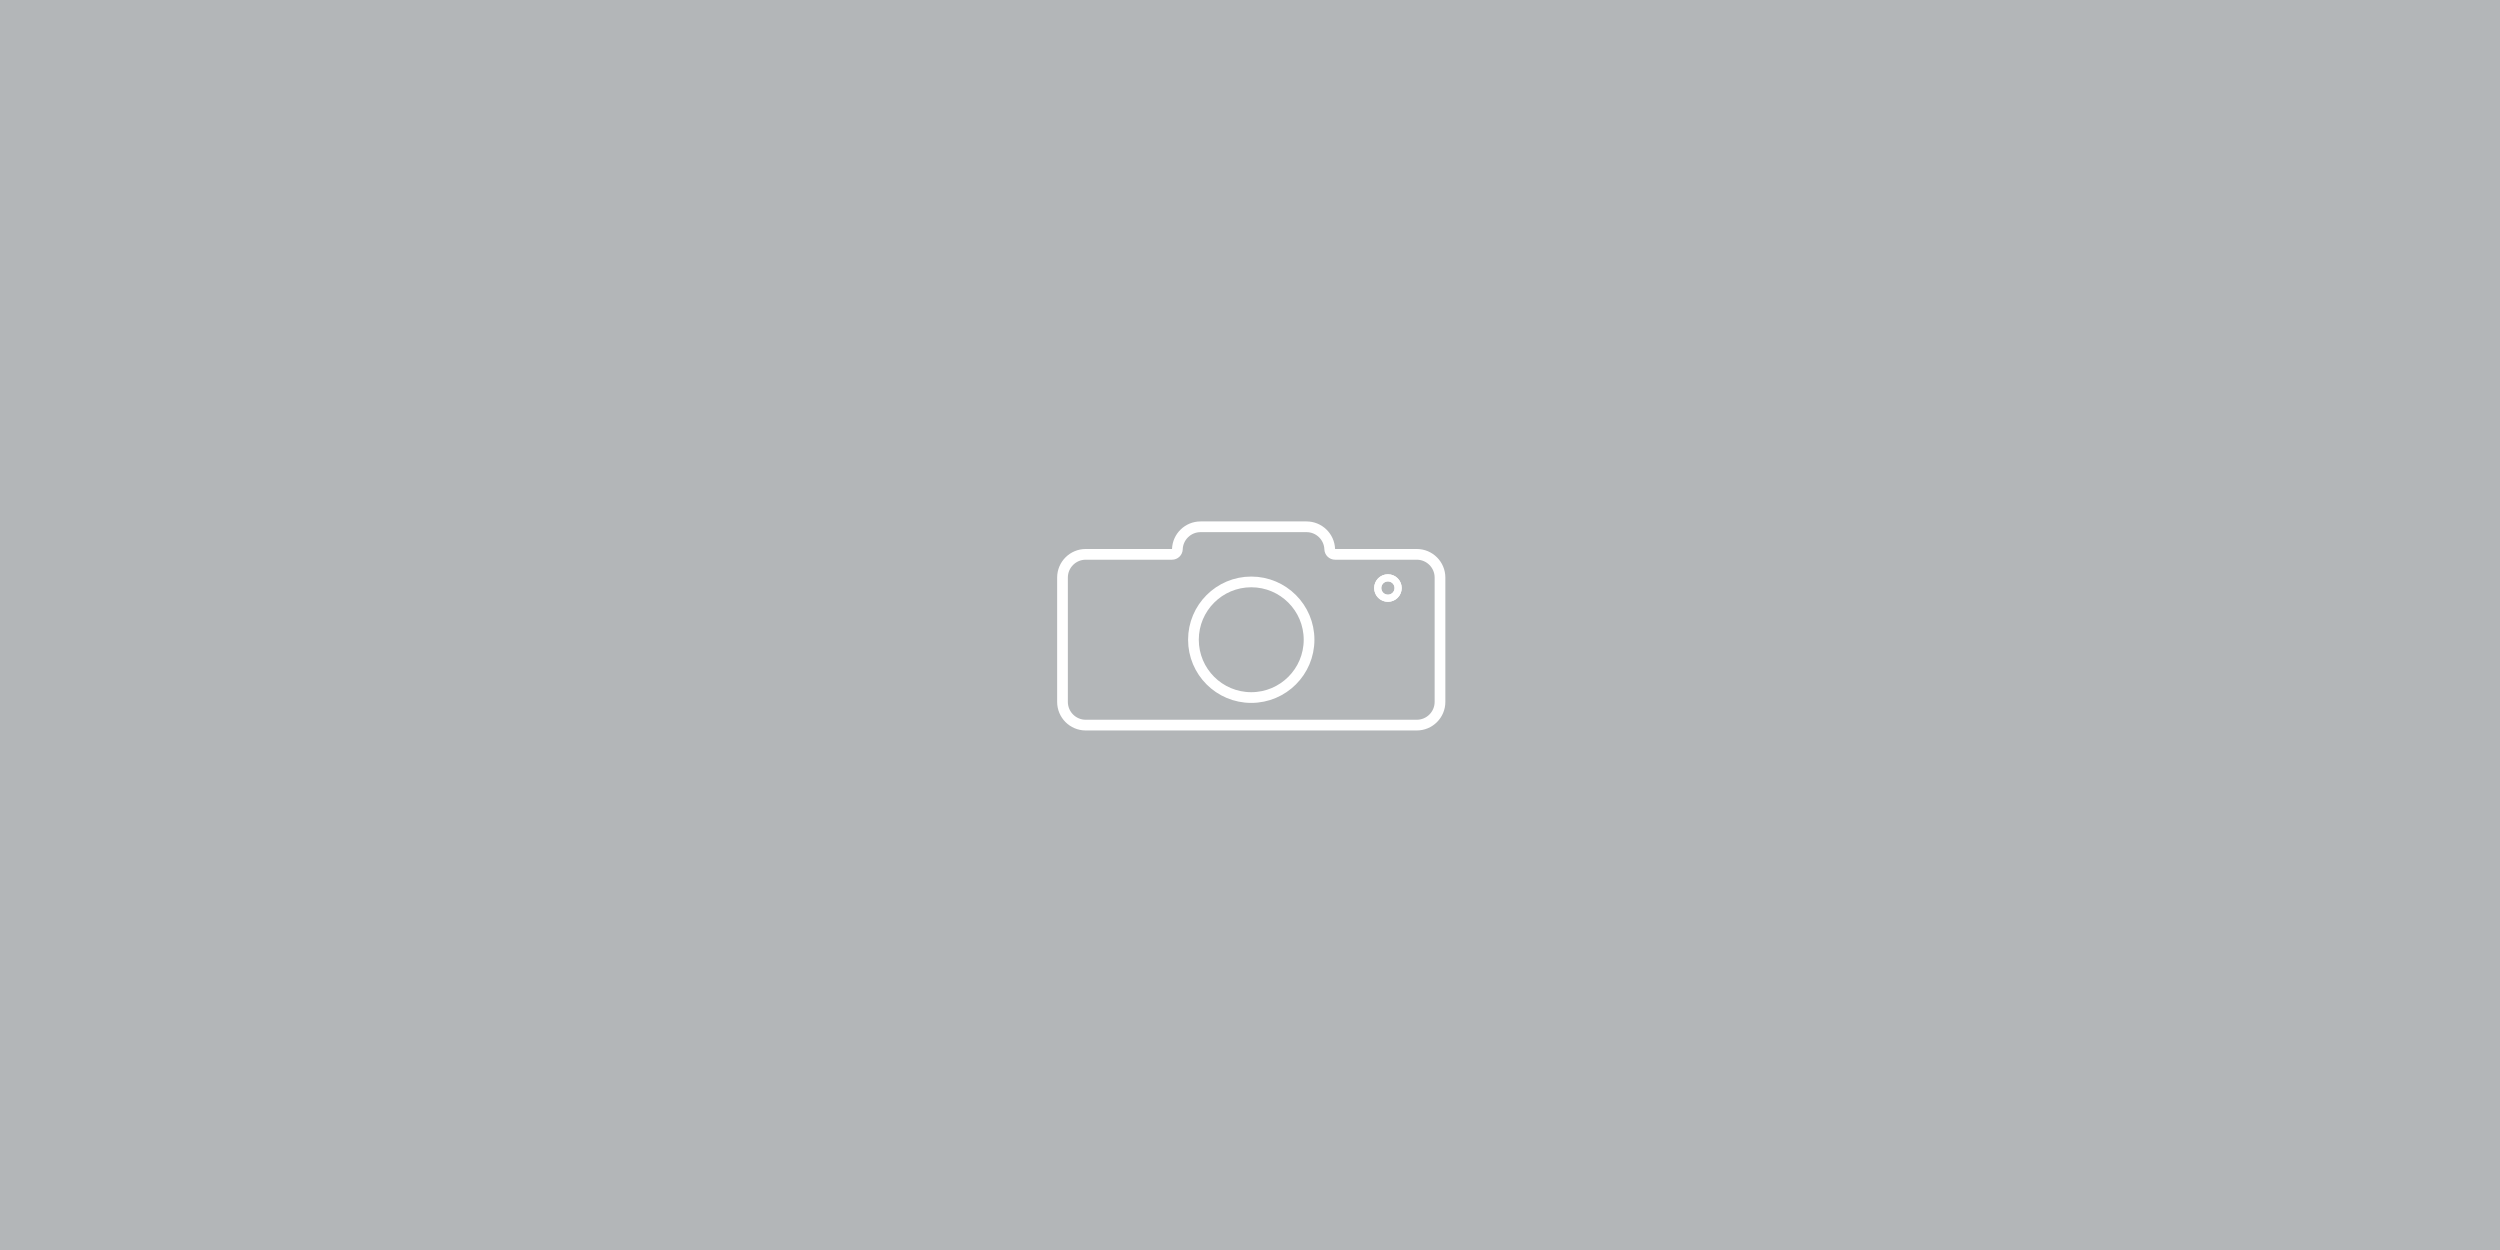
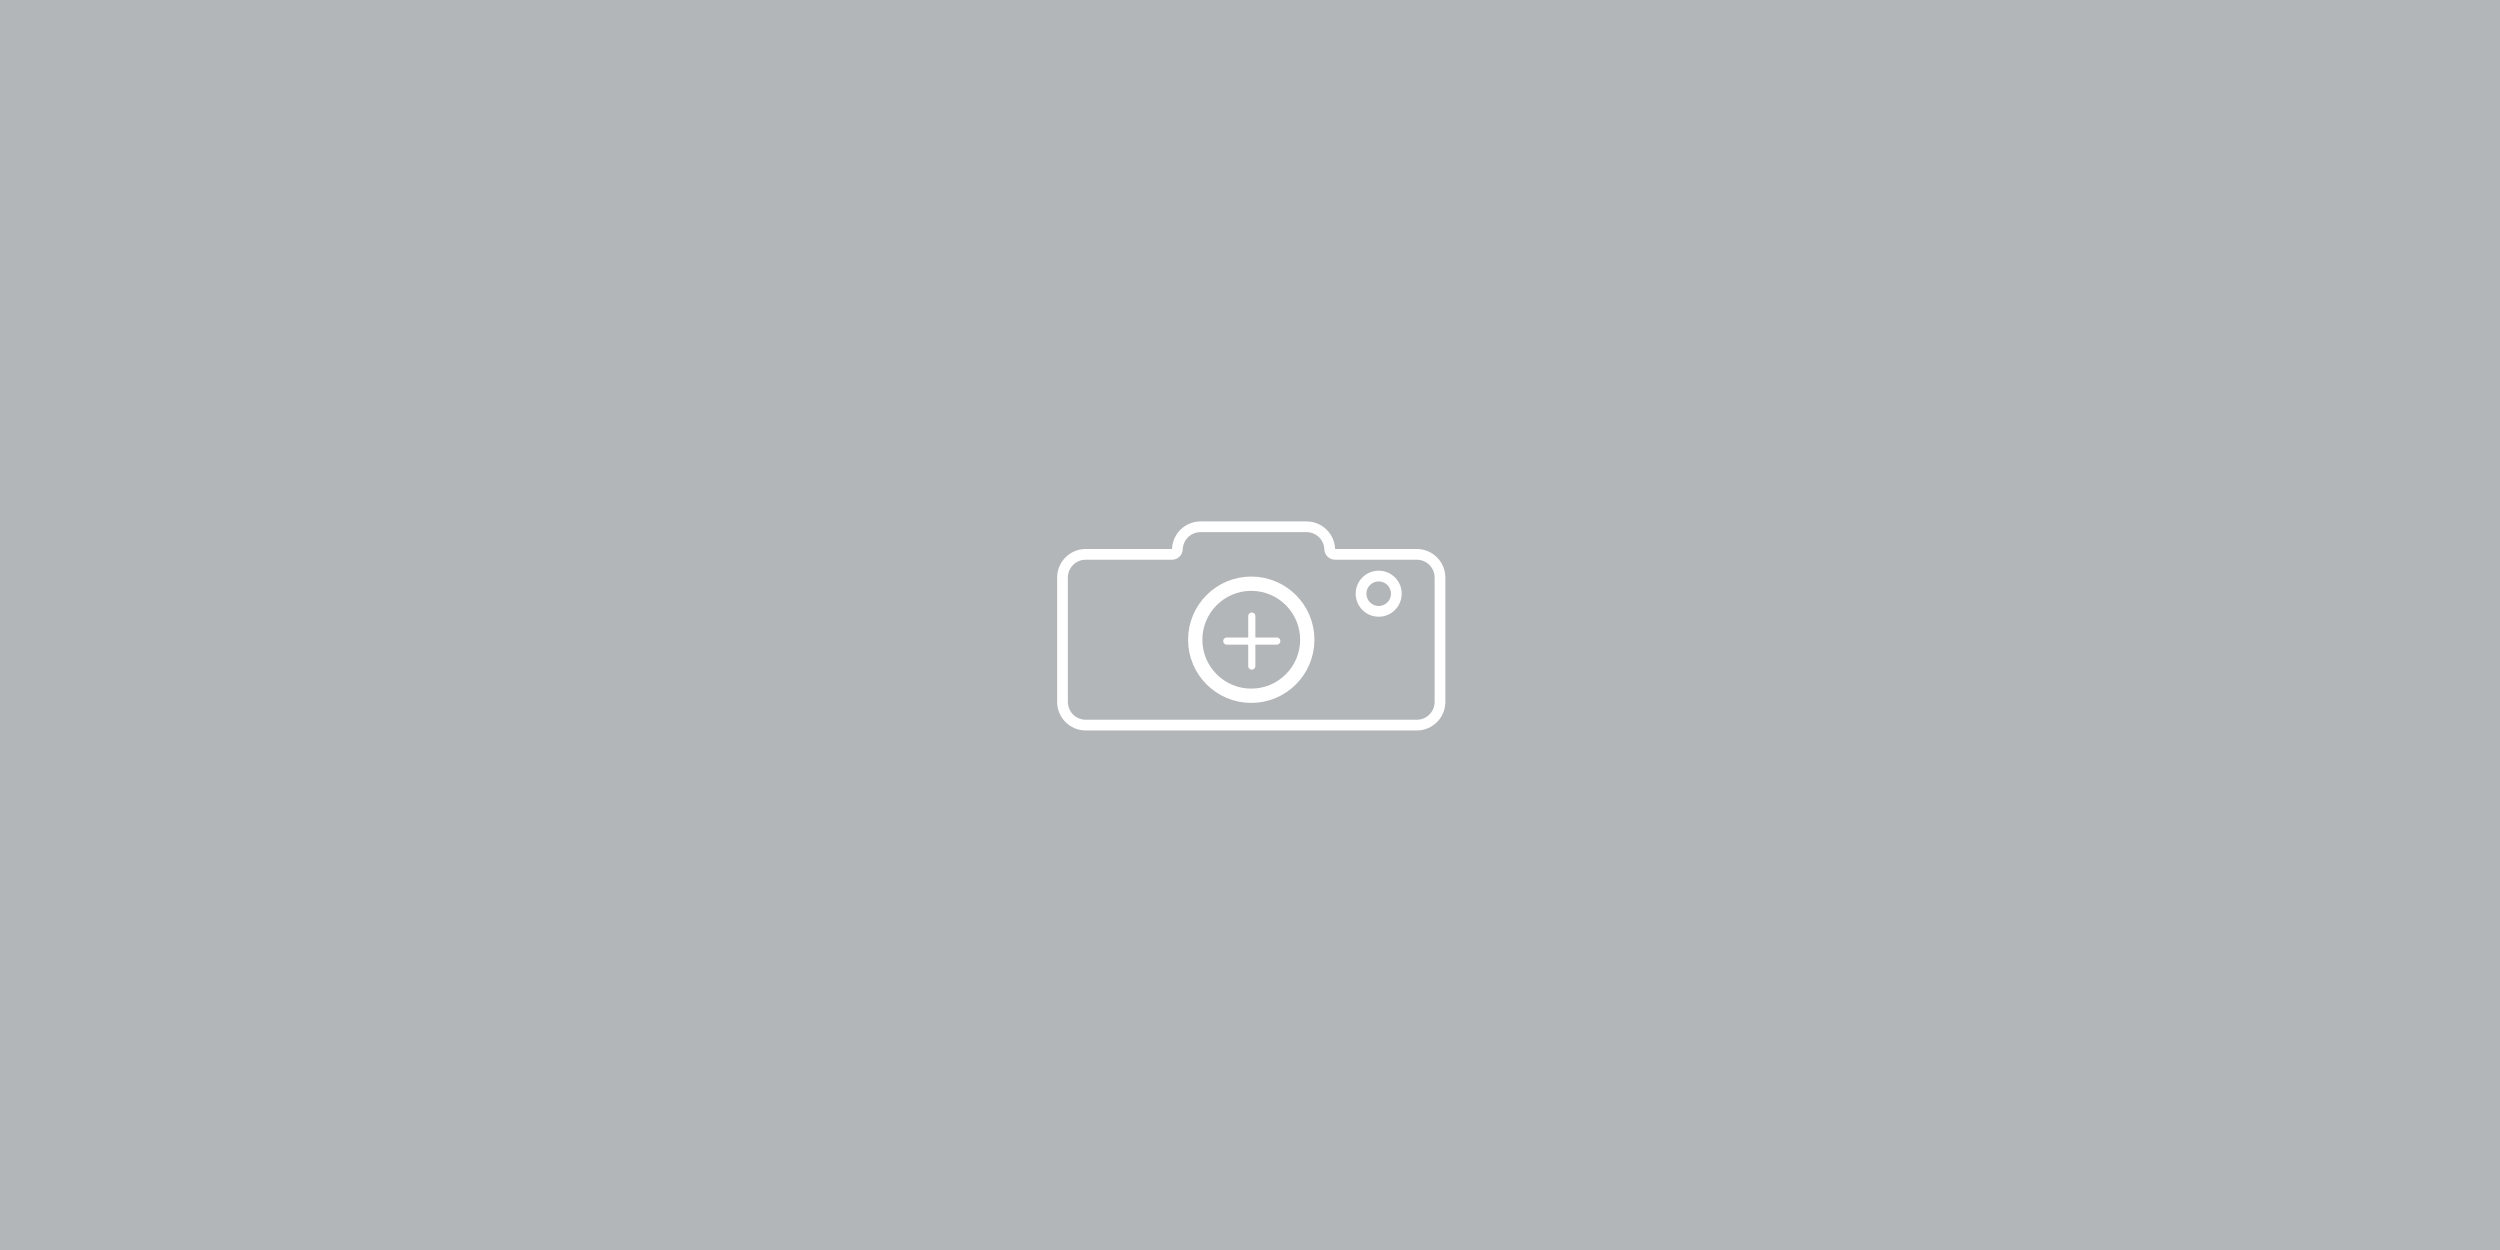
<svg xmlns="http://www.w3.org/2000/svg" width="700" height="350" viewBox="0 0 700 350">
-   <g transform="translate(-613 -512)">
-     <rect width="700" height="350" transform="translate(613 512)" fill="#b3b6b8" />
-     <g transform="translate(-729 173)">
-       <g transform="translate(1726.76 499.793)" fill="none" stroke="#fff" stroke-width="2">
-         <circle cx="3.859" cy="3.859" r="3.859" stroke="none" />
-         <circle cx="3.859" cy="3.859" r="2.859" fill="none" />
-       </g>
-       <g transform="translate(1638 485)">
-         <g transform="translate(0 0)" fill="none" stroke-linejoin="round">
-           <path d="M8,58.531a8,8,0,0,1-8-8V15.719a8,8,0,0,1,8-8H32.165A8,8,0,0,1,40.16,0H69.826a8,8,0,0,1,8,7.718H100.7a8,8,0,0,1,8,8V50.531a8,8,0,0,1-8,8Z" stroke="none" />
-           <path d="M 100.699 55.531 C 103.456 55.531 105.699 53.288 105.699 50.531 L 105.699 15.719 C 105.699 12.961 103.456 10.718 100.699 10.718 L 77.821 10.718 C 76.204 10.718 74.879 9.438 74.823 7.822 C 74.778 6.525 74.238 5.312 73.303 4.407 C 72.365 3.5 71.131 3 69.826 3 L 40.16 3 C 38.855 3 37.62 3.5 36.683 4.407 C 35.748 5.312 35.208 6.525 35.163 7.822 C 35.107 9.438 33.781 10.718 32.165 10.718 L 8 10.718 C 5.243 10.718 3 12.961 3 15.719 L 3 50.531 C 3 53.288 5.243 55.531 8 55.531 L 100.699 55.531 M 100.699 58.531 L 8 58.531 C 3.582 58.531 1.336669924967282e-06 54.949 1.336669924967282e-06 50.531 L 1.336669924967282e-06 15.719 C 1.336669924967282e-06 11.3 3.582 7.718 8 7.718 L 32.165 7.718 C 32.313 3.431 35.835 7.507323971367441e-07 40.16 7.507323971367441e-07 L 69.826 7.507323971367441e-07 C 74.15 7.507323971367441e-07 77.672 3.431 77.821 7.718 L 100.699 7.718 C 105.117 7.718 108.699 11.3 108.699 15.719 L 108.699 50.531 C 108.699 54.949 105.117 58.531 100.699 58.531 Z" stroke="none" fill="#fff" />
+   <g id="Groupe_11" data-name="Groupe 11" transform="translate(-539 -365)">
+     <g id="default_event" transform="translate(-74 -147)">
+       <rect id="Rectangle_3" data-name="Rectangle 3" width="700" height="350" transform="translate(613 512)" fill="#b3b6b8" />
+       <g id="Groupe_7" data-name="Groupe 7" transform="translate(-729 173)">
+         <g id="Groupe_6" data-name="Groupe 6" transform="translate(1638 485)">
+           <g id="Groupe_5" data-name="Groupe 5">
+             <path id="Tracé_6" data-name="Tracé 6" d="M8,58.531a8,8,0,0,1-8-8V15.719a8,8,0,0,1,8-8H32.165A8,8,0,0,1,40.16,0H69.826a8,8,0,0,1,8,7.718H100.7a8,8,0,0,1,8,8V50.531a8,8,0,0,1-8,8Z" fill="none" />
+             <path id="Tracé_7" data-name="Tracé 7" d="M100.7,55.531a5.006,5.006,0,0,0,5-5V15.719a5.006,5.006,0,0,0-5-5H77.821a3,3,0,0,1-3-2.9,5,5,0,0,0-5-4.822H40.16a5,5,0,0,0-5,4.822,3,3,0,0,1-3,2.9H8a5.006,5.006,0,0,0-5,5V50.53a5.006,5.006,0,0,0,5,5h92.7m0,3H8a8,8,0,0,1-8-8V15.719a8,8,0,0,1,8-8H32.165A8,8,0,0,1,40.16,0H69.826a8,8,0,0,1,8,7.718H100.7a8,8,0,0,1,8,8V50.53A8,8,0,0,1,100.7,58.531Z" fill="#fff" />
+           </g>
+           <g id="Ellipse_4" data-name="Ellipse 4" transform="translate(36.662 15.437)" fill="none" stroke="#fff" stroke-width="4">
+             <circle cx="17.688" cy="17.688" r="17.688" stroke="none" />
+             <circle cx="17.688" cy="17.688" r="15.688" fill="none" />
+           </g>
        </g>
-         <g transform="translate(36.662 15.437)" fill="none" stroke="#fff" stroke-width="3">
-           <circle cx="17.688" cy="17.688" r="17.688" stroke="none" />
-           <circle cx="17.688" cy="17.688" r="16.188" fill="none" />
+         <g id="Tracé_8" data-name="Tracé 8" transform="translate(1721.59 498.793)" fill="none">
+           <path d="M6.444,0A6.444,6.444,0,1,1,0,6.444,6.444,6.444,0,0,1,6.444,0Z" stroke="none" />
+           <path d="M 6.444 3 C 4.545 3 3 4.545 3 6.444 C 3 8.343 4.545 9.888 6.444 9.888 C 8.343 9.888 9.888 8.343 9.888 6.444 C 9.888 4.545 8.343 3 6.444 3 M 6.444 1.9073486328125e-06 C 10.003 1.9073486328125e-06 12.888 2.885 12.888 6.444 C 12.888 10.003 10.003 12.888 6.444 12.888 C 2.885 12.888 1.9073486328125e-06 10.003 1.9073486328125e-06 6.444 C 1.9073486328125e-06 2.885 2.885 1.9073486328125e-06 6.444 1.9073486328125e-06 Z" stroke="none" fill="#fff" />
        </g>
-       </g>
-       <g transform="translate(1726.76 499.793)" fill="none" stroke="#fff" stroke-width="2">
-         <circle cx="3.859" cy="3.859" r="3.859" stroke="none" />
-         <circle cx="3.859" cy="3.859" r="2.859" fill="none" />
+         <line id="Ligne_3" data-name="Ligne 3" y2="14" transform="translate(1692.5 511.5)" fill="none" stroke="#fff" stroke-linecap="round" stroke-width="2" />
+         <line id="Ligne_4" data-name="Ligne 4" x2="14" transform="translate(1685.5 518.5)" fill="none" stroke="#fff" stroke-linecap="round" stroke-width="2" />
      </g>
    </g>
  </g>
</svg>
